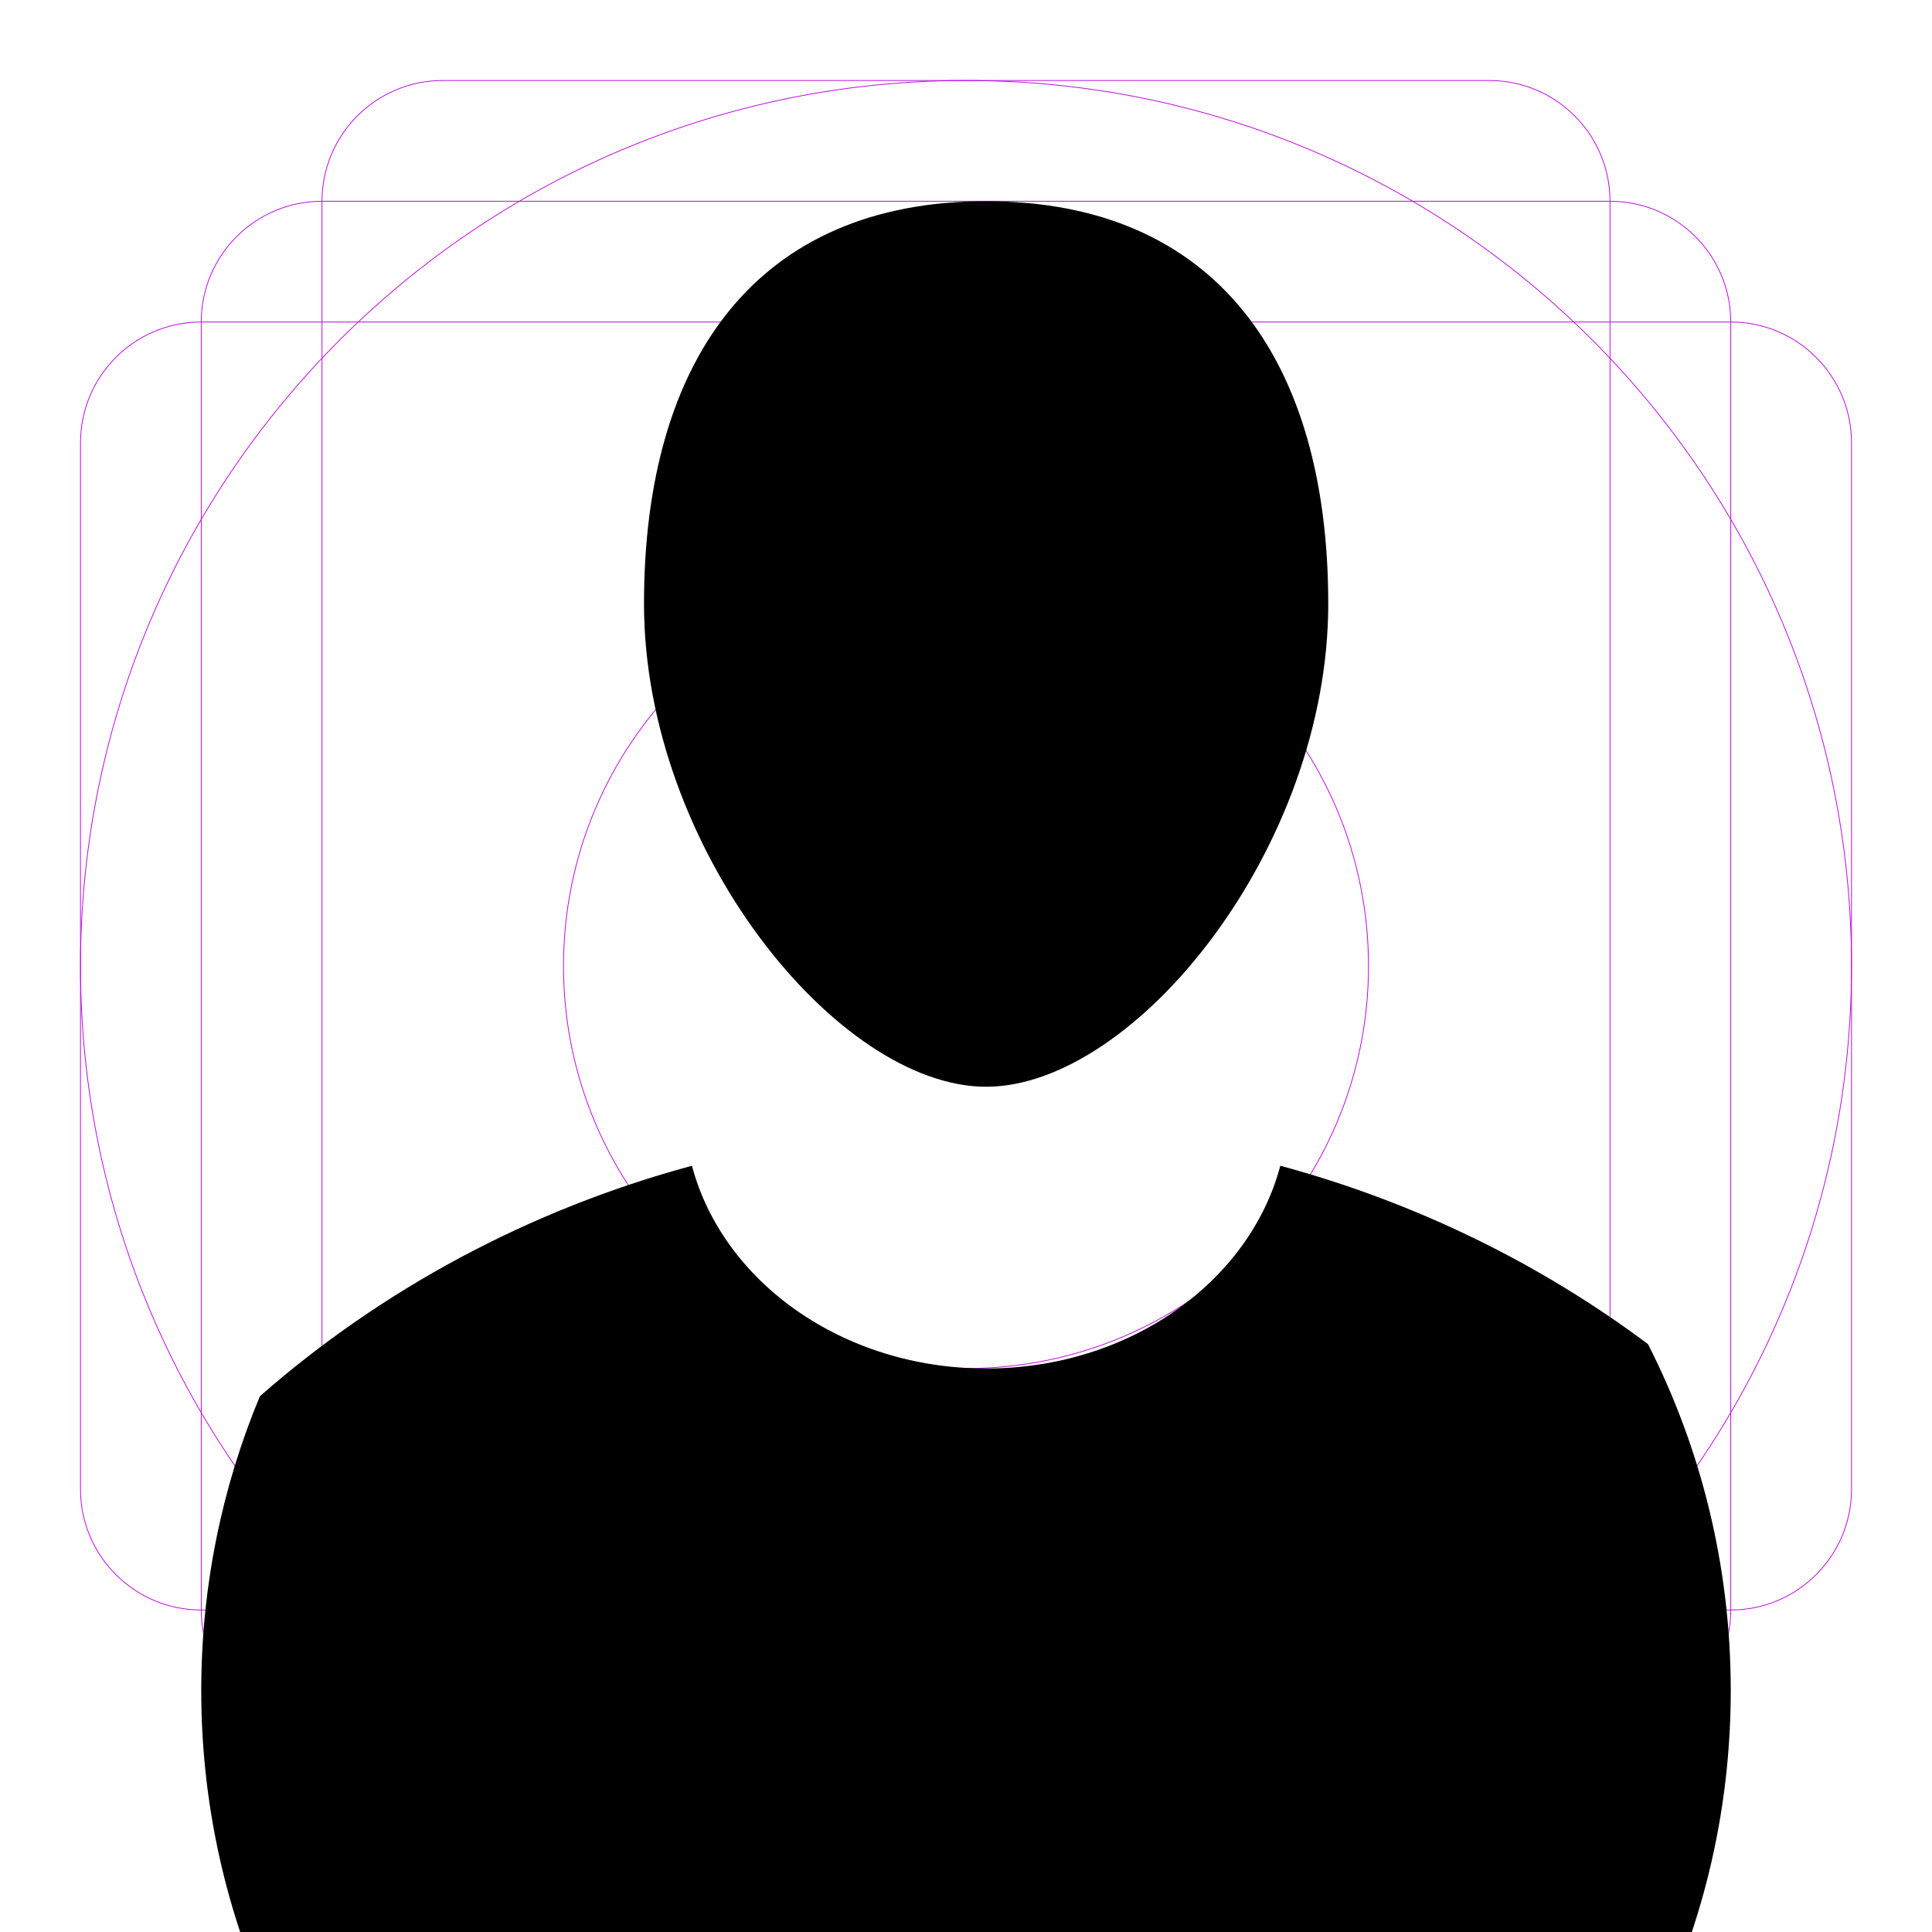
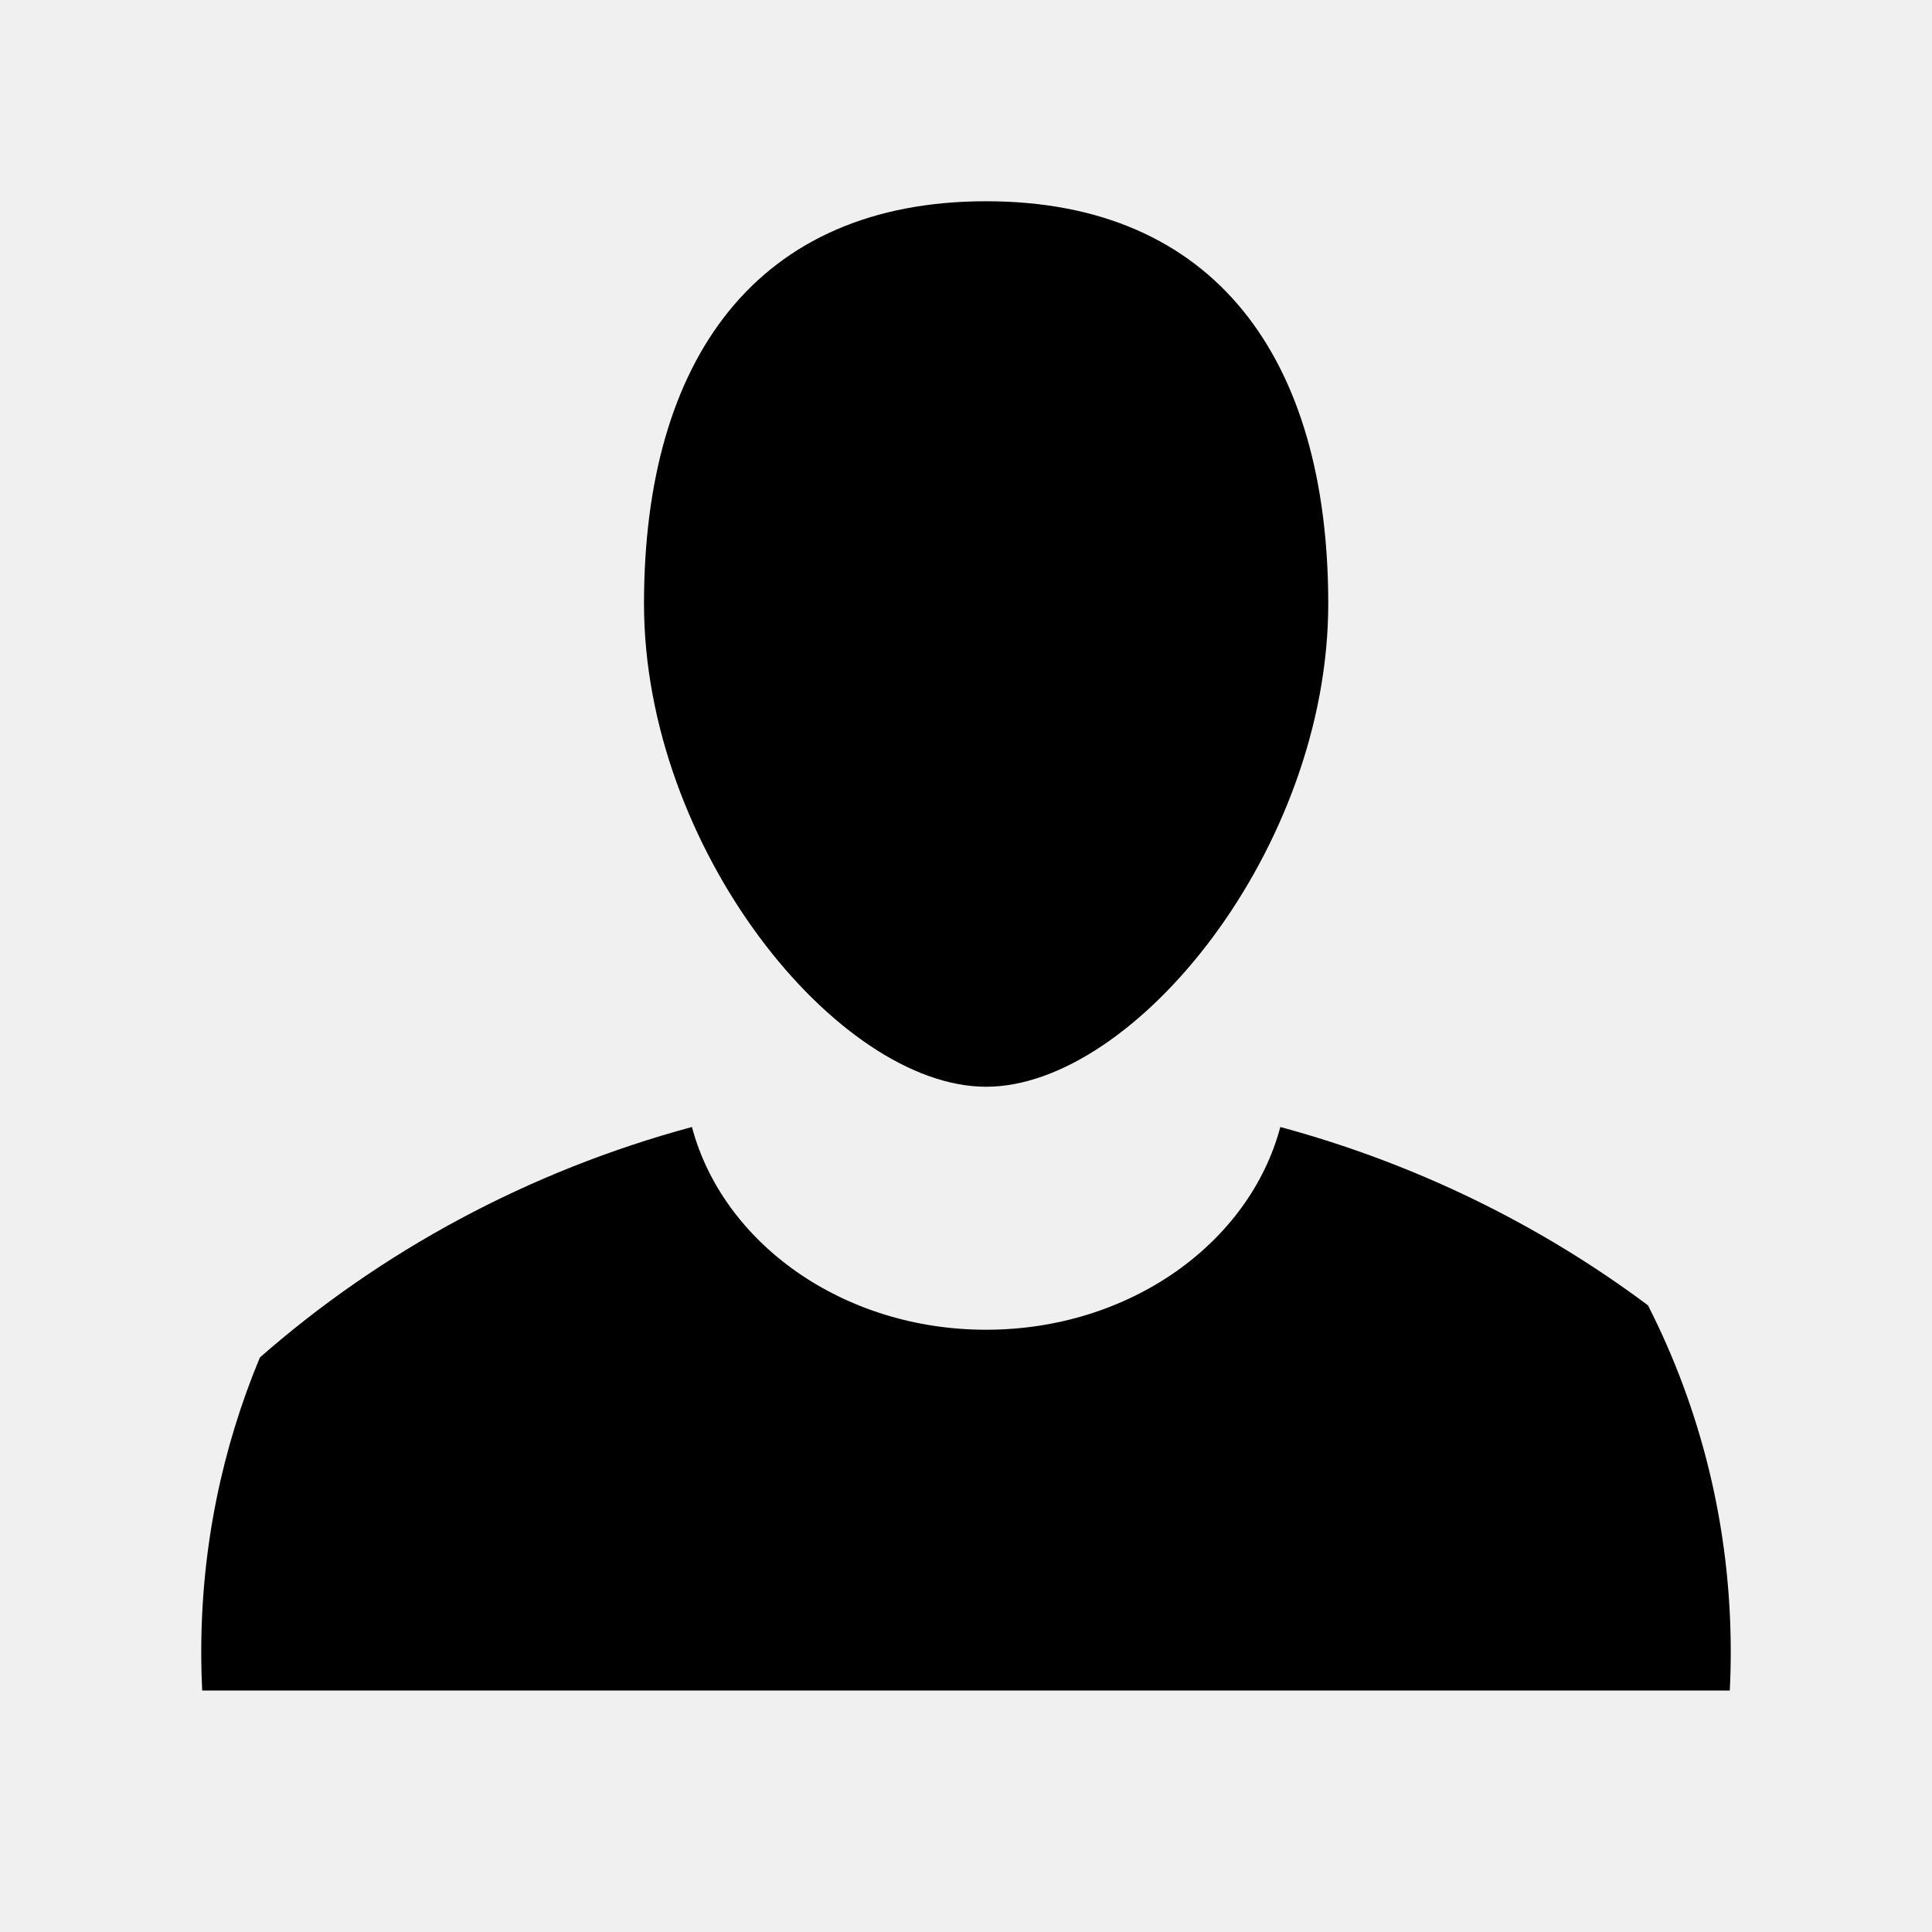
- <svg xmlns="http://www.w3.org/2000/svg" width="48px" height="48px" viewBox="0 0 48 48" version="1.1">
-   <defs />
+ <svg xmlns="http://www.w3.org/2000/svg" xmlns:xlink="http://www.w3.org/1999/xlink" width="48px" height="48px" viewBox="0 0 48 48" version="1.1">
+   <defs>
+     <path d="M0.024,14 C0.008,13.681 -4.4408921e-16,13.36 -4.4408921e-16,13.037 C-4.4408921e-16,10.446 0.519,7.977 1.457,5.726 C4.467,3.085 8.13,1.097 12.191,1.38310474e-11 C12.957,2.885 15.938,5.037 19.5,5.037 C23.062,5.037 26.043,2.885 26.809,2.38178921e-11 C30.176,0.91 33.269,2.432 35.944,4.431 C37.259,7.015 38,9.939 38,13.037 C38,13.36 37.992,13.681 37.976,14 L0.024,14 Z" id="path-1" />
+   </defs>
  <g id="fill" stroke="none" stroke-width="1" fill="none" fill-rule="evenodd">
    <g id="user2-fill">
-       <g id="guide">
-         <rect id="bg" fill="#FFFFFF" fill-rule="evenodd" x="0" y="0" width="48" height="48" />
-         <circle id="circle-outer" stroke="#BD0FE1" stroke-width="0.02" cx="24" cy="24" r="22" />
-         <circle id="circle-inner" stroke="#BD0FE1" stroke-width="0.02" cx="24" cy="24" r="10" />
-         <rect id="rectangle-horizontal" stroke="#BD0FE1" stroke-width="0.02" x="2" y="8" width="44" height="32" rx="3" />
-         <rect id="rectangle-vertical" stroke="#BD0FE1" stroke-width="0.02" transform="translate(24, 24) rotate(90) translate(-24, -24) " x="2" y="8" width="44" height="32" rx="3" />
-         <rect id="square" stroke="#BD0FE1" stroke-width="0.02" x="5" y="5" width="38" height="38" rx="3" />
-       </g>
-       <g id="body-woman-shirt" transform="translate(5, 28)" fill="#000000">
-         <path d="M12.191,0.963 C8.13,2.06 4.467,4.048 1.457,6.689 C0.519,8.94 0,11.409 0,14 C0,24.493 8.507,33 19,33 C29.493,33 38,24.493 38,14 C38,10.902 37.259,7.978 35.944,5.394 C33.269,3.395 30.176,1.873 26.809,0.963 C26.043,3.848 23.062,6 19.5,6 C15.938,6 12.957,3.848 12.191,0.963 Z" />
+       <g id="body-woman-shirt" transform="translate(5, 28)">
+         <mask id="mask-2" fill="white">
+           <use xlink:href="#path-1" />
+         </mask>
+         <use id="Combined-Shape" fill="#000000" fill-rule="evenodd" xlink:href="#path-1" />
      </g>
      <g id="head-oval2" transform="translate(16, 5)" fill="#000000">
        <path d="M8.5,22 C12.194,22 17,16.075 17,10 C17,3.925 14.194,0 8.5,0 C2.806,9.0247283e-16 0,3.925 0,10 C0,16.075 4.806,22 8.5,22 Z" id="head-oval" />
      </g>
    </g>
  </g>
</svg>
